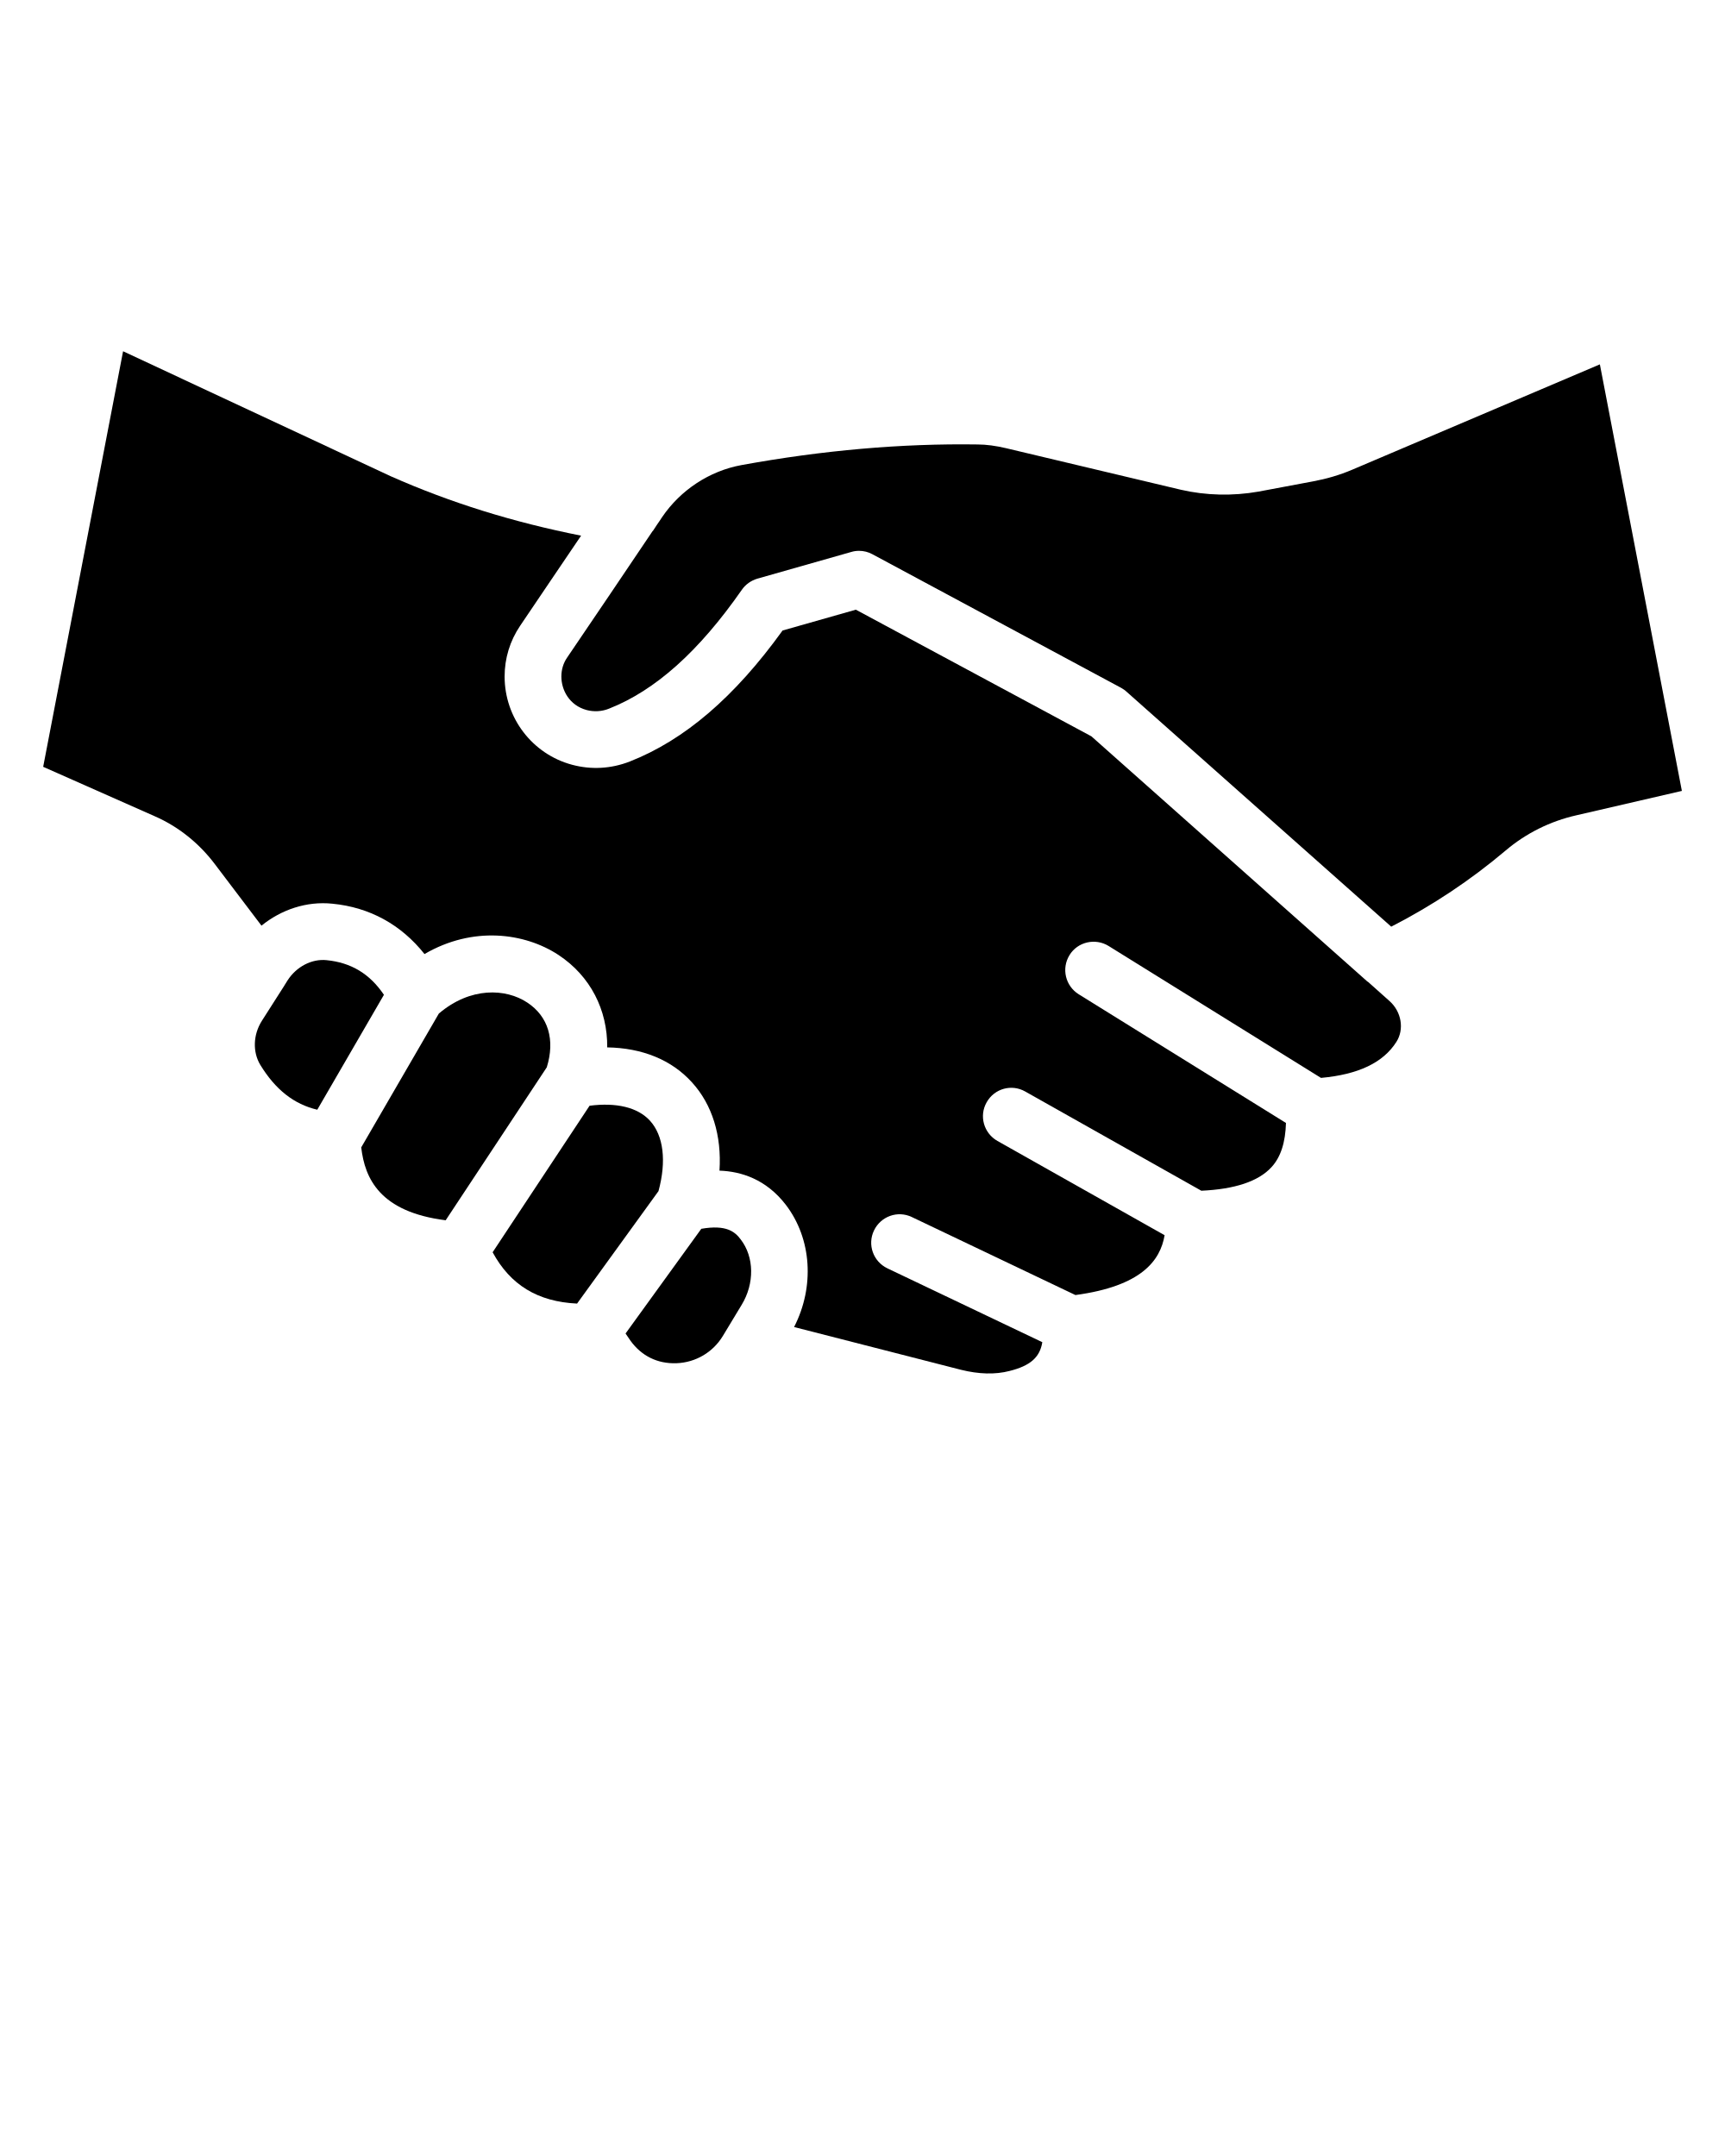
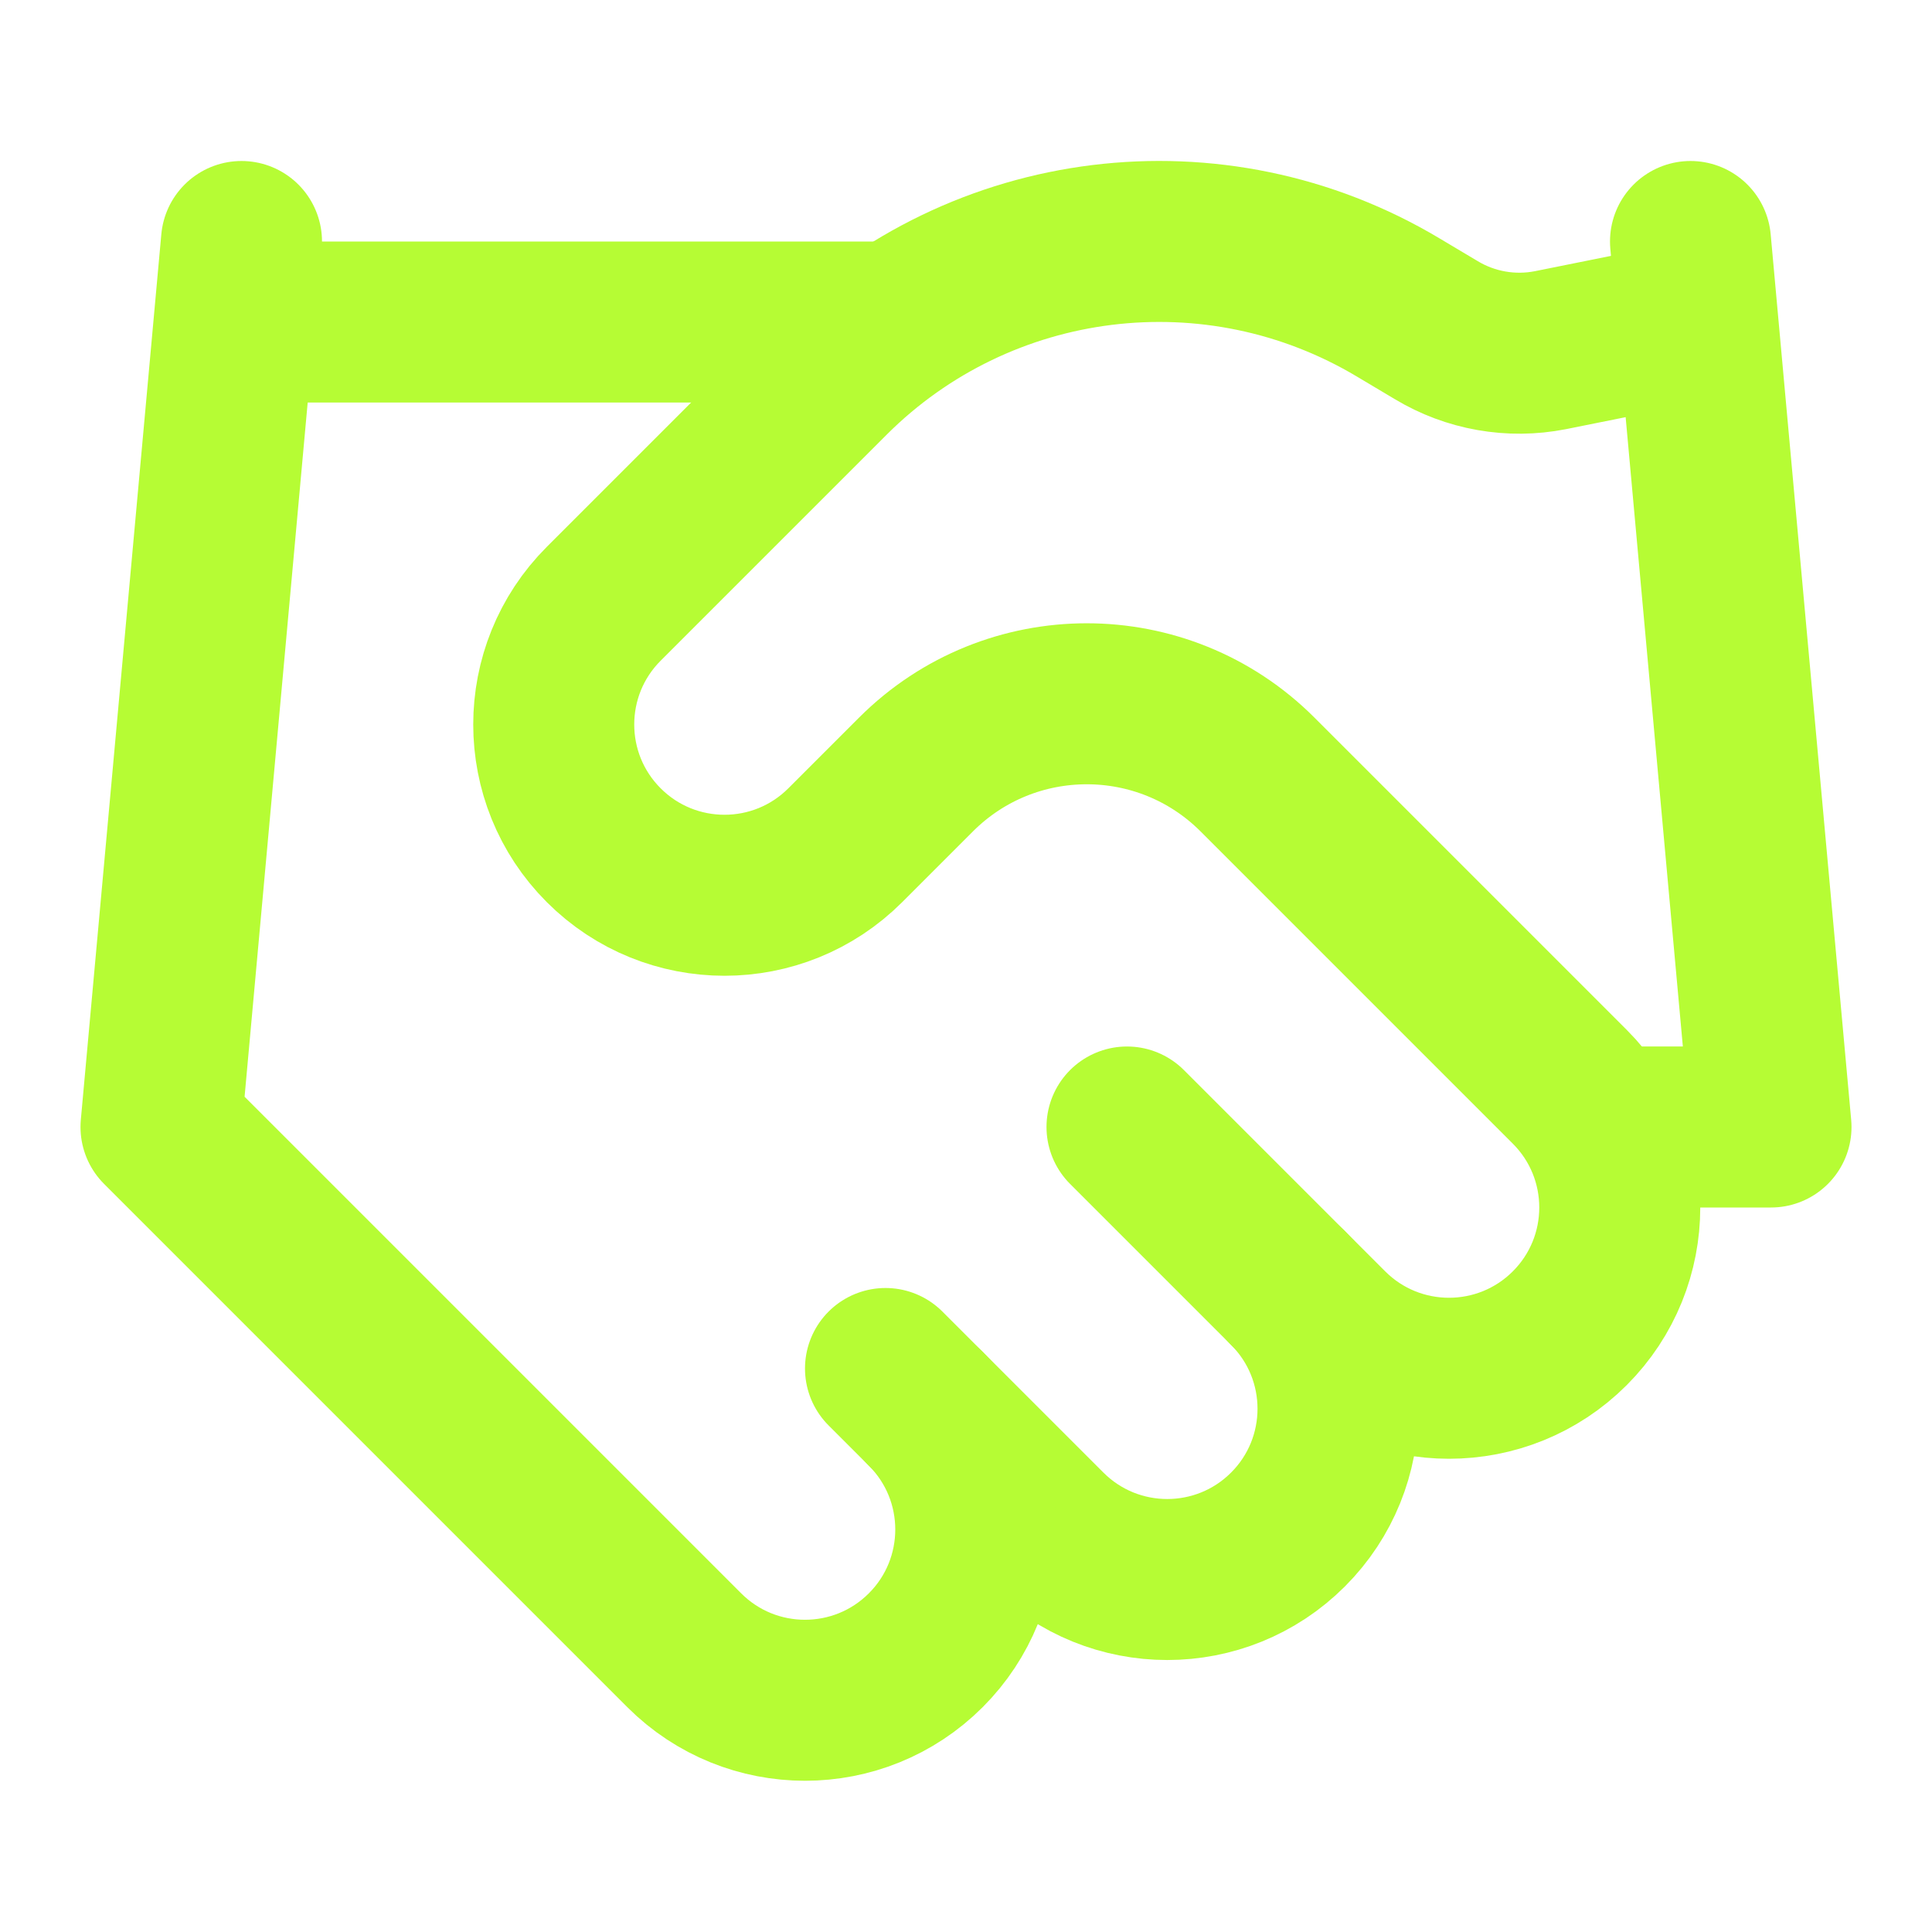
- <svg xmlns="http://www.w3.org/2000/svg" version="1.1" x="0px" y="0px" viewBox="0 0 100 125" style="enable-background:new 0 0 100 100;" xml:space="preserve">
-   <style type="text/css">
- 	.st0{fill-rule:evenodd;clip-rule:evenodd;}
- </style>
-   <path d="M22.257,57.676l-3.864,6.663c-1.35-0.318-2.426-1.163-3.304-2.601  c-0.45-0.746-0.417-1.745,0.088-2.547l1.317-2.064  c0-0.011,0.011-0.011,0.011-0.022l0.165-0.263  c0.516-0.801,1.405-1.262,2.261-1.174C20.358,55.81,21.434,56.458,22.257,57.676z" />
-   <path d="M31.697,61.88l-5.861,8.869c-3.809-0.483-4.687-2.415-4.895-4.226  l4.5-7.76c1.833-1.559,3.886-1.46,5.126-0.637  C31.785,58.928,32.191,60.289,31.697,61.88z" />
-   <path d="M38.173,69.059l-4.72,6.52c-2.283-0.11-3.864-1.076-4.895-2.975  l5.62-8.496c1.548-0.198,2.788,0.088,3.501,0.867  C38.469,65.843,38.645,67.324,38.173,69.059z" />
-   <path d="M42.992,75.655l-1.087,1.8c-0.571,0.944-1.57,1.537-2.678,1.581  c-1.131,0.044-2.053-0.439-2.678-1.306c-0.088-0.132-0.187-0.274-0.285-0.417  l4.391-6.07c1.46-0.253,1.954,0.176,2.283,0.615  C43.727,72.878,43.749,74.415,42.992,75.655z" />
-   <path d="M80.948,60.409c-0.768,1.207-2.206,1.888-4.369,2.085l-12.315-7.65  c-0.768-0.472-1.789-0.242-2.261,0.527c-0.483,0.779-0.241,1.789,0.527,2.272  l12.019,7.464c-0.033,1.12-0.296,1.976-0.845,2.568  c-0.757,0.823-2.129,1.273-4.061,1.361l-10.208-5.752  c-0.79-0.45-1.789-0.176-2.239,0.626c-0.45,0.79-0.165,1.789,0.626,2.239  l9.692,5.466c-0.252,1.471-1.339,2.953-5.17,3.469l-9.483-4.522  c-0.823-0.395-1.8-0.044-2.195,0.779c-0.395,0.823-0.044,1.8,0.779,2.195  l8.979,4.281c-0.143,0.889-0.713,1.372-1.899,1.668  c-0.834,0.219-1.789,0.187-2.81-0.066l-9.681-2.481  c1.196-2.327,1.032-5.115-0.483-7.091c-1.142-1.482-2.59-1.932-3.842-1.976  c0.132-2.031-0.417-3.831-1.602-5.126c-1.185-1.306-2.887-1.987-4.906-2.02  c0.022-2.173-0.977-4.138-2.821-5.356c-1.965-1.295-4.972-1.69-7.771-0.055  c-1.35-1.701-3.172-2.711-5.346-2.92c-1.482-0.154-2.953,0.34-4.105,1.273  l-2.711-3.578c-0.911-1.207-2.118-2.173-3.479-2.766l-6.465-2.865l4.632-24.093  l15.51,7.244c3.469,1.537,7.102,2.667,11.042,3.447  c-1.163,1.723-2.338,3.447-3.534,5.225c-0.593,0.878-0.9,1.888-0.9,2.942  c0,2.404,1.613,4.5,3.908,5.115c1.098,0.296,2.25,0.241,3.348-0.187  c3.183-1.251,6.081-3.743,8.858-7.596l4.248-1.207l13.655,7.343L79.257,56.897  c0.022,0.011,0.044,0.033,0.066,0.044l1.229,1.098  C81.244,58.653,81.42,59.674,80.948,60.409z" />
-   <path d="M97.5,45.855l-6.125,1.416c-1.504,0.34-2.92,1.043-4.094,2.042  c-2.042,1.723-4.215,3.172-6.63,4.413L65.306,40.103  c-0.088-0.088-0.198-0.154-0.307-0.22l-14.423-7.749  c-0.241-0.132-0.505-0.198-0.779-0.198c-0.154,0-0.307,0.022-0.45,0.066  l-5.444,1.548c-0.362,0.11-0.681,0.329-0.9,0.648  c-2.492,3.578-5.016,5.828-7.683,6.882c-0.428,0.176-0.878,0.198-1.306,0.088  c-1.021-0.274-1.471-1.174-1.471-1.943c0-0.395,0.11-0.779,0.34-1.109  c1.679-2.47,3.315-4.895,4.939-7.31l0.022-0.022c0-0.011,0-0.011,0.011-0.011  l0.231-0.351c0.11-0.154,0.209-0.307,0.296-0.439  c1.065-1.57,2.744-2.678,4.599-3.018c4.687-0.856,9.286-1.262,13.687-1.196  c0.505,0,1.065,0.077,1.668,0.219l10.109,2.404  c1.471,0.34,3.018,0.373,4.511,0.11l3.161-0.593  c0.768-0.143,1.537-0.362,2.283-0.681l14.346-6.103L97.5,45.855z" />
+ <svg xmlns="http://www.w3.org/2000/svg" width="24" height="24" viewBox="0 0 24 24" fill="none" stroke="#B6FC34" stroke-width="2" stroke-linecap="round" stroke-linejoin="round" class="lucide lucide-handshake-icon lucide-handshake">
+   <path d="m11 17 2 2a1 1 0 1 0 3-3" />
+   <path d="m14 14 2.5 2.5a1 1 0 1 0 3-3l-3.88-3.88a3 3 0 0 0-4.24 0l-.88.88a1 1 0 1 1-3-3l2.81-2.81a5.79 5.79 0 0 1 7.06-.87l.47.28a2 2 0 0 0 1.42.25L21 4" />
+   <path d="m21 3 1 11h-2" />
+   <path d="M3 3 2 14l6.5 6.5a1 1 0 1 0 3-3" />
+   <path d="M3 4h8" />
</svg>
